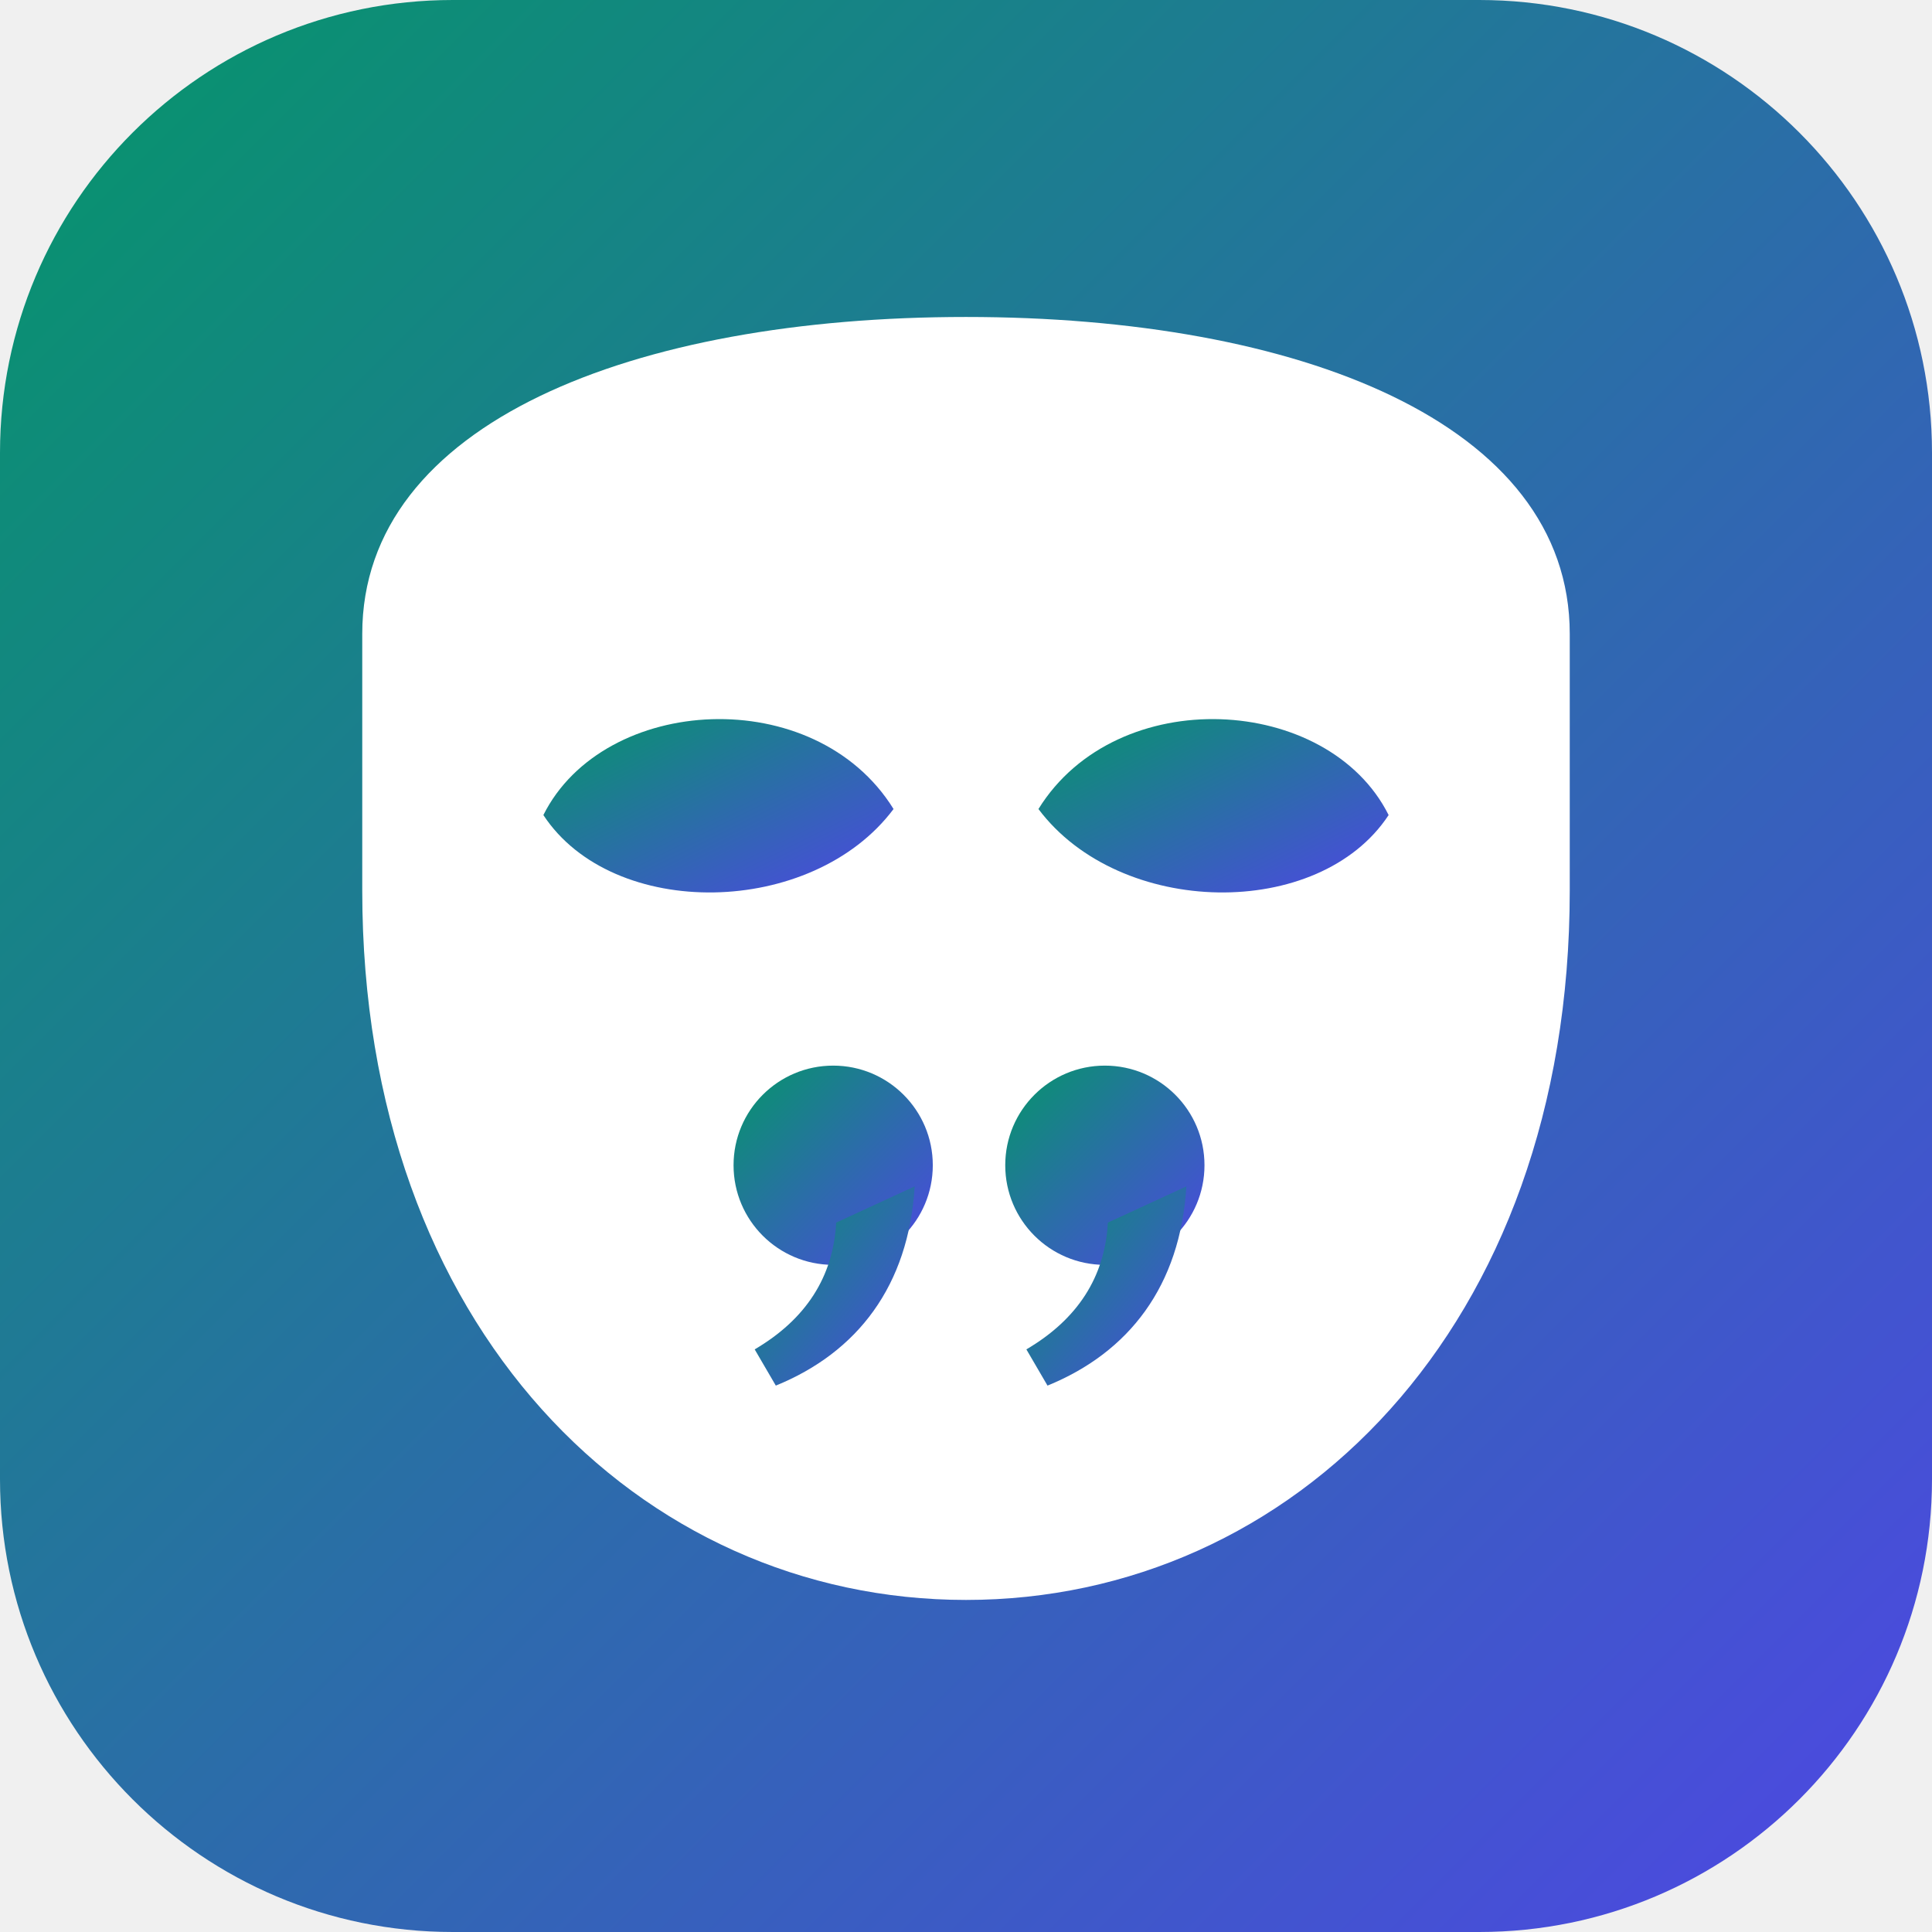
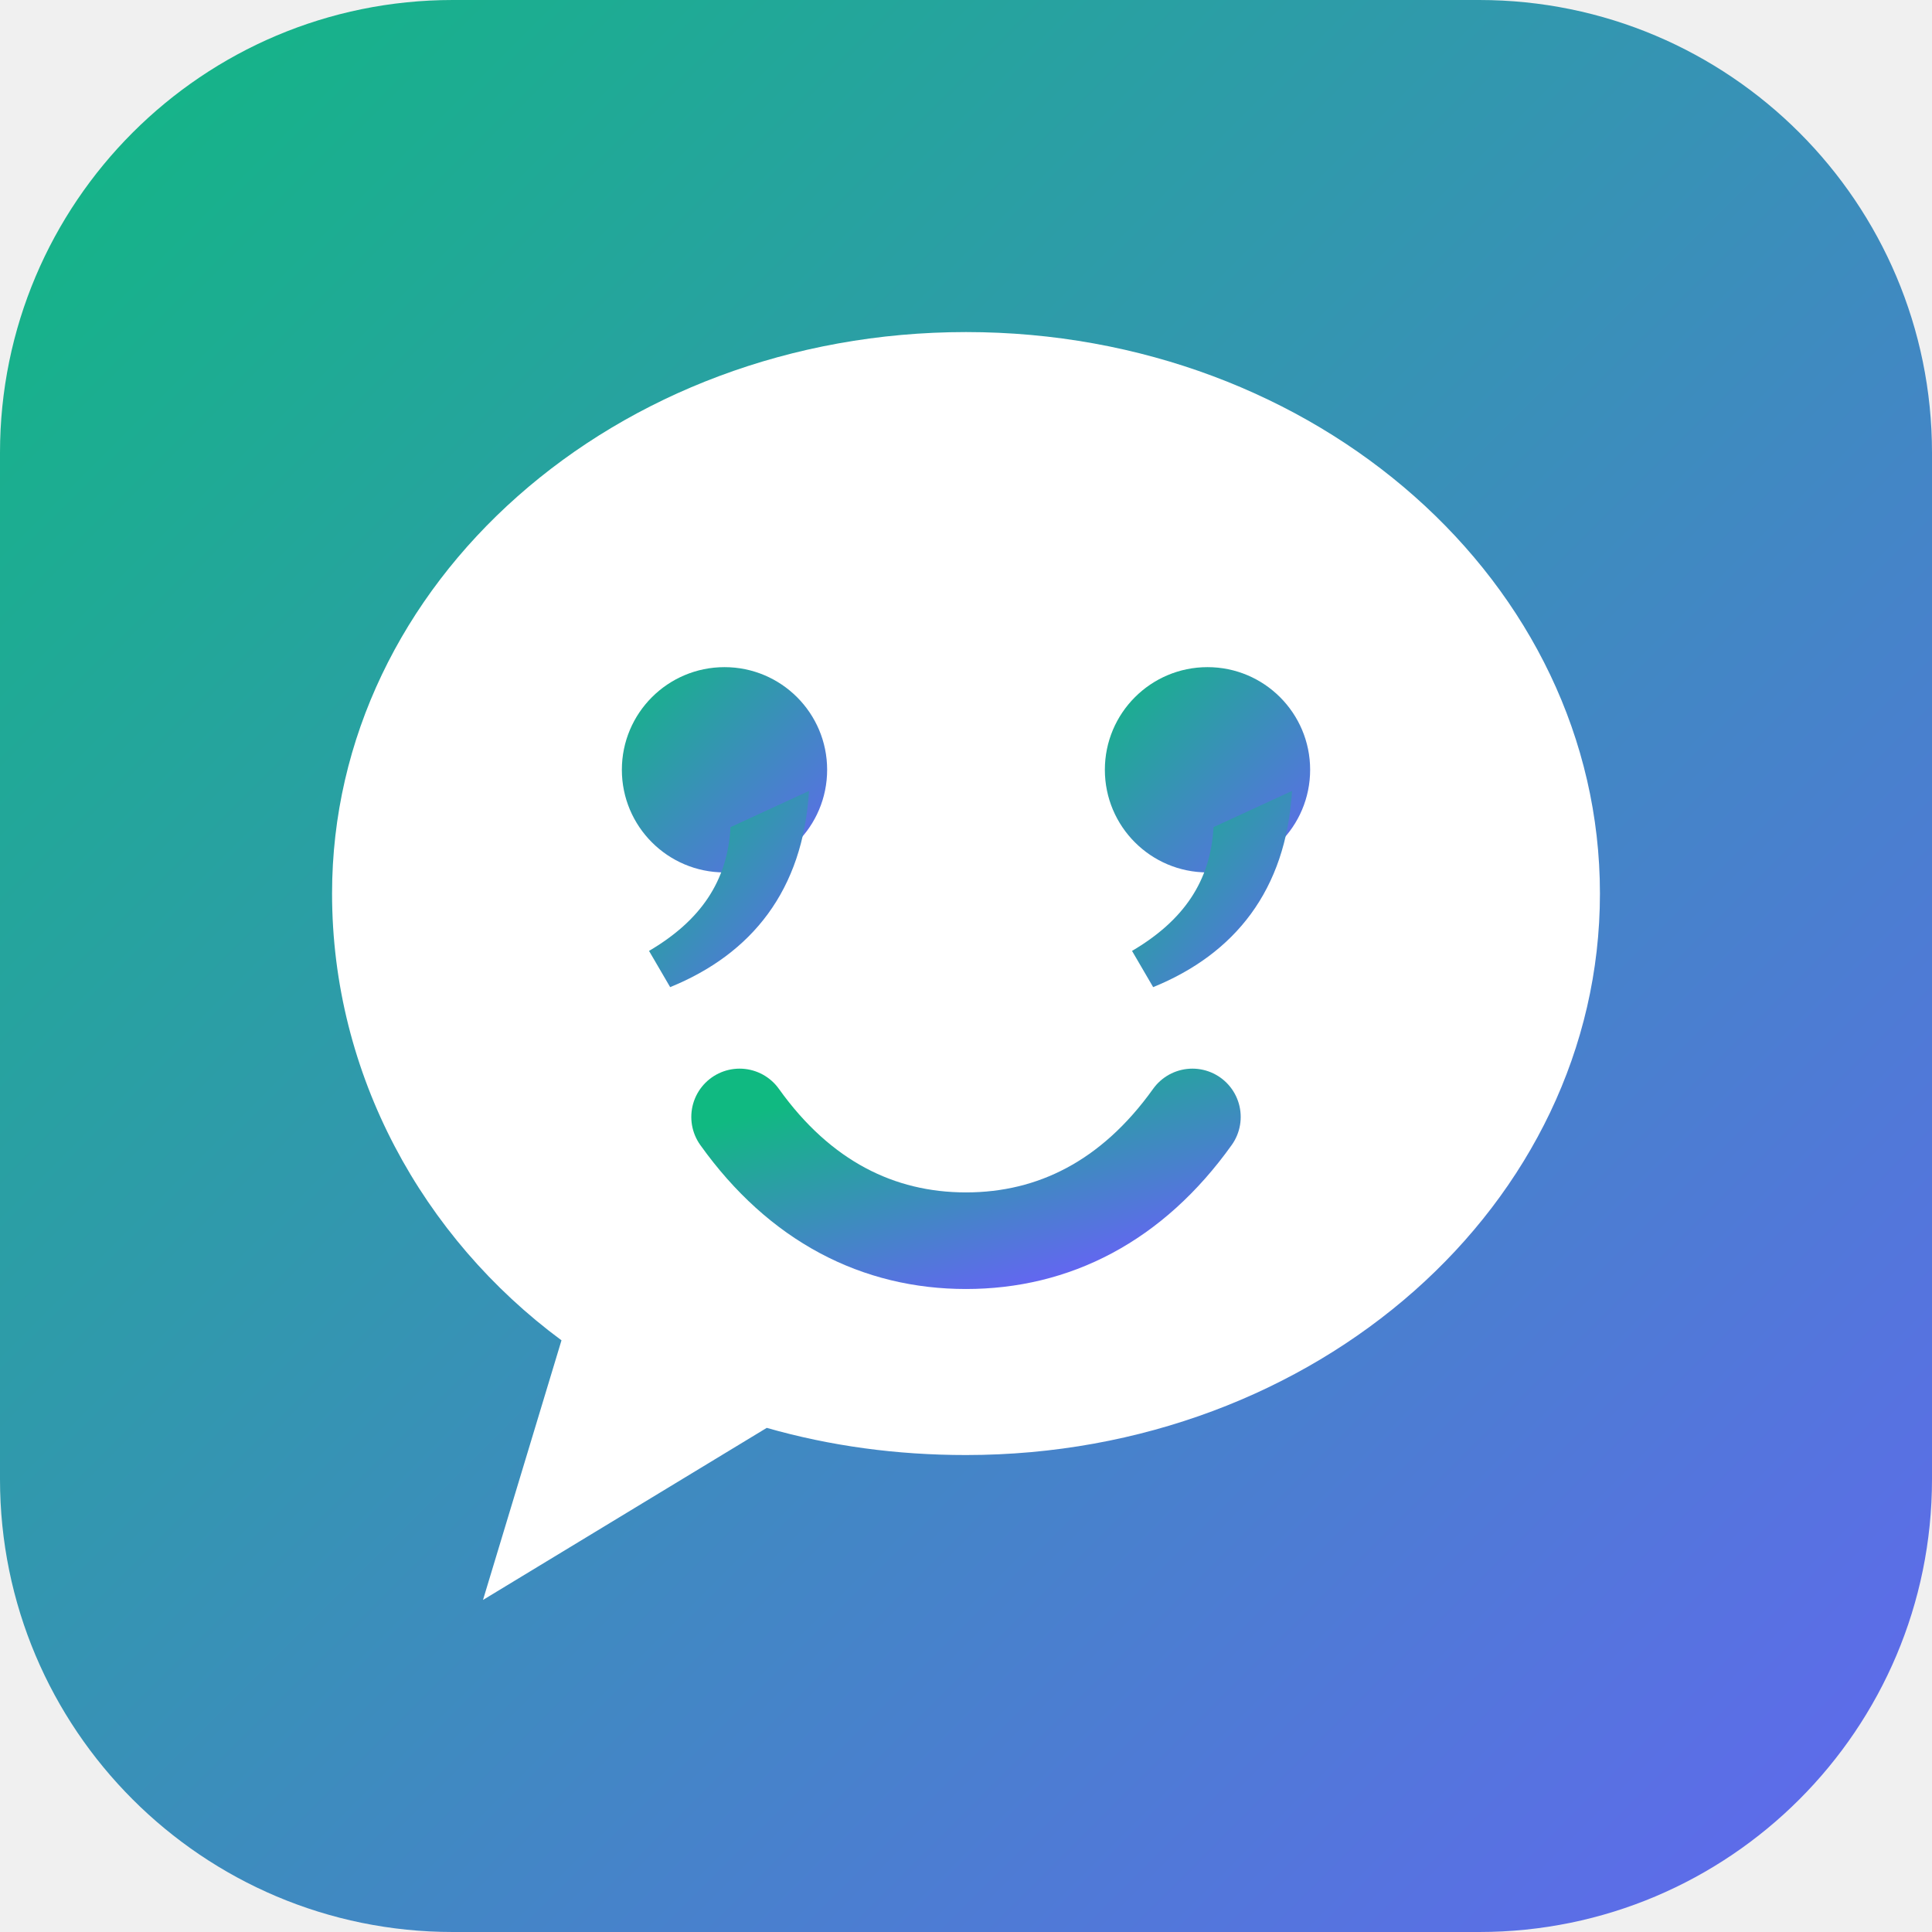
<svg xmlns="http://www.w3.org/2000/svg" viewBox="0 0 64 64" role="img" aria-label="The Impersonator">
  <defs>
    <linearGradient id="imp-g" x1="0" y1="0" x2="1" y2="1">
-       <stop offset="0" stop-color="#059669" />
-       <stop offset="1" stop-color="#4f46e5" />
+       <stop offset="0" stop-color="#10b981" />
+       <stop offset="1" stop-color="#6366f1" />
    </linearGradient>
  </defs>
  <rect width="64" height="64" rx="15" fill="url(#imp-g)" />
-   <path d="M12 21c0-7 9-10.5 20-10.5S52 14 52 21v8.5C52 44 42.8 53 32 53S12 44 12 29.5z" fill="#fff" />
-   <path d="M18 27c2-4 9-4.4 11.6-.2-2.7 3.6-9.3 3.7-11.6.2z" fill="url(#imp-g)" />
-   <path d="M46 27c-2-4-9-4.4-11.6-.2 2.7 3.6 9.3 3.7 11.6.2z" fill="url(#imp-g)" />
+   <path d="M32 11c11.6 0 21 8.3 21 18.6S43.6 48.2 32 48.2c-2.3 0-4.5-.3-6.6-.9L16 53l2.6-8.6C14 41 11 35.6 11 29.6 11 19.3 20.4 11 32 11z" fill="#fff" />
  <g fill="url(#imp-g)">
-     <circle cx="27.6" cy="38.6" r="3.3" />
-     <path d="M30.3 39.3c-.2 3.3-1.9 5.5-4.6 6.6l-.7-1.2c1.7-1 2.6-2.4 2.7-4.2z" />
-     <circle cx="36.6" cy="38.6" r="3.3" />
-     <path d="M39.3 39.3c-.2 3.3-1.9 5.5-4.6 6.6l-.7-1.2c1.7-1 2.6-2.4 2.7-4.2z" />
+     <circle cx="24" cy="25.5" r="3.4" />
+     <path d="M26.8 26.2c-.2 3.3-1.9 5.4-4.6 6.5l-.7-1.2c1.7-1 2.6-2.3 2.7-4.1z" />
+     <circle cx="40" cy="25.5" r="3.4" />
+     <path d="M42.8 26.2c-.2 3.3-1.9 5.4-4.6 6.5l-.7-1.2c1.7-1 2.6-2.3 2.7-4.1z" />
  </g>
+   <path d="M24.5 37c2 2.8 4.6 4.1 7.5 4.1s5.5-1.3 7.5-4.1" fill="none" stroke="url(#imp-g)" stroke-width="3.2" stroke-linecap="round" />
</svg>
